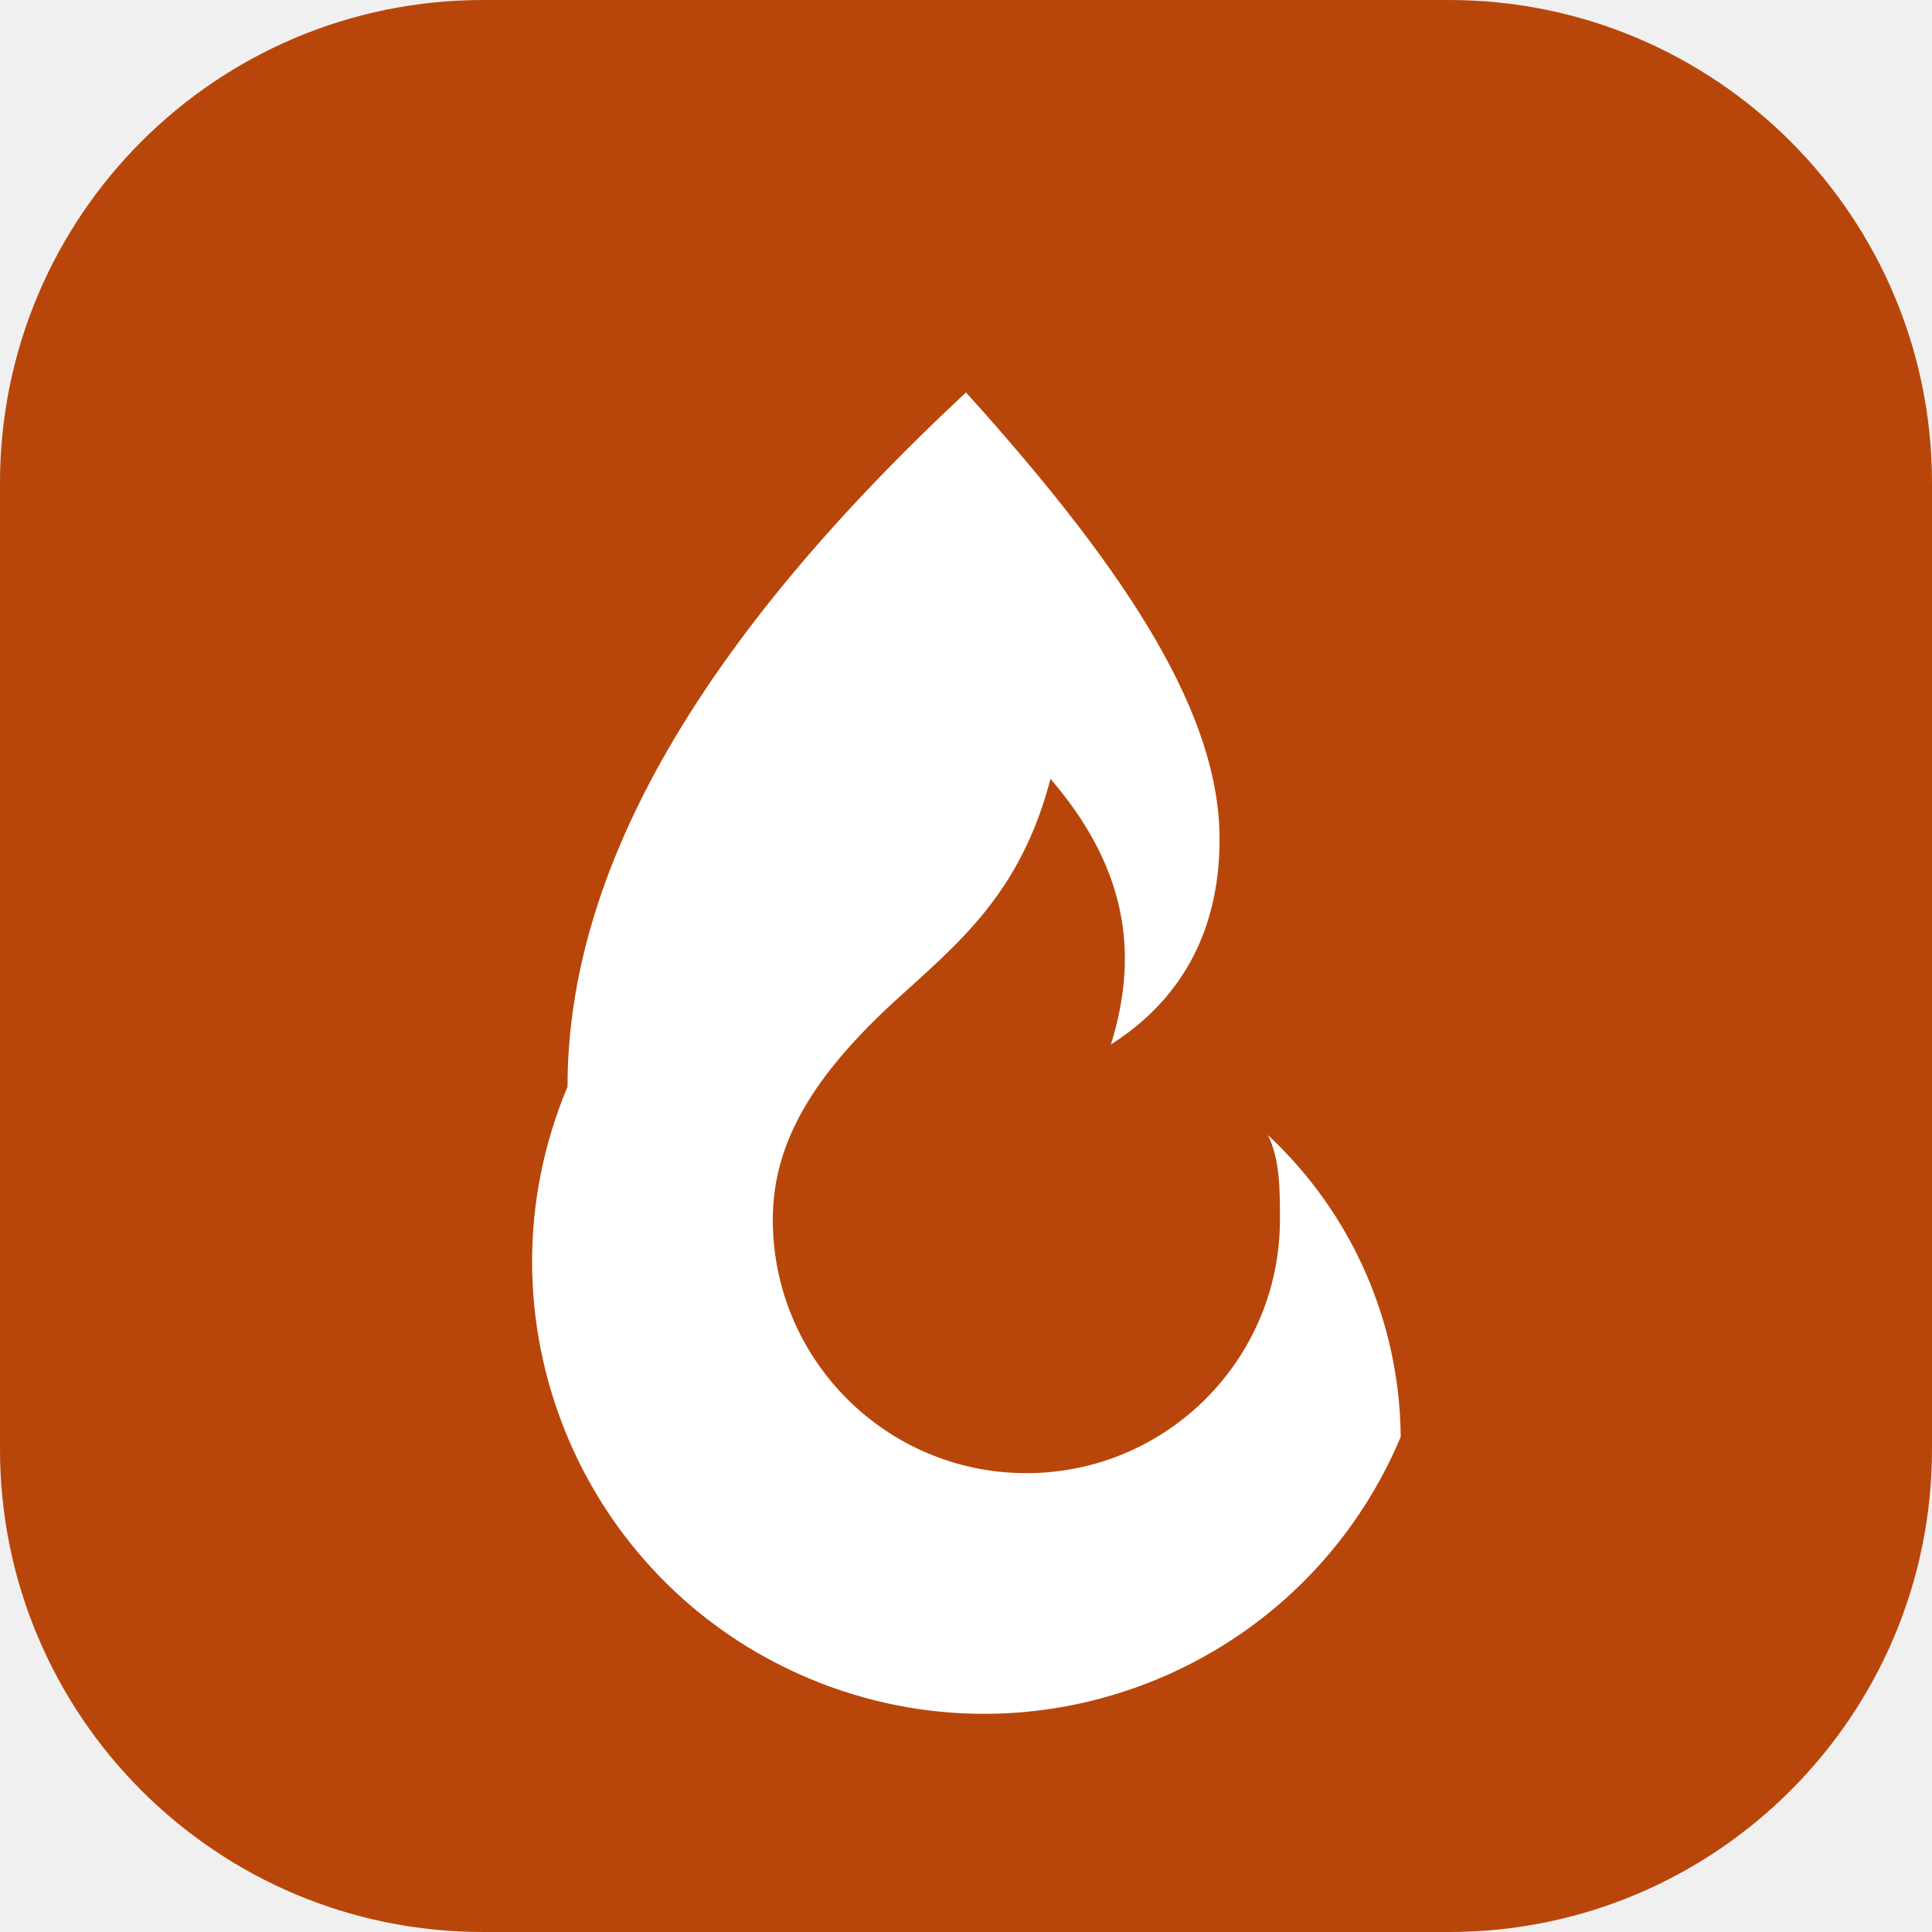
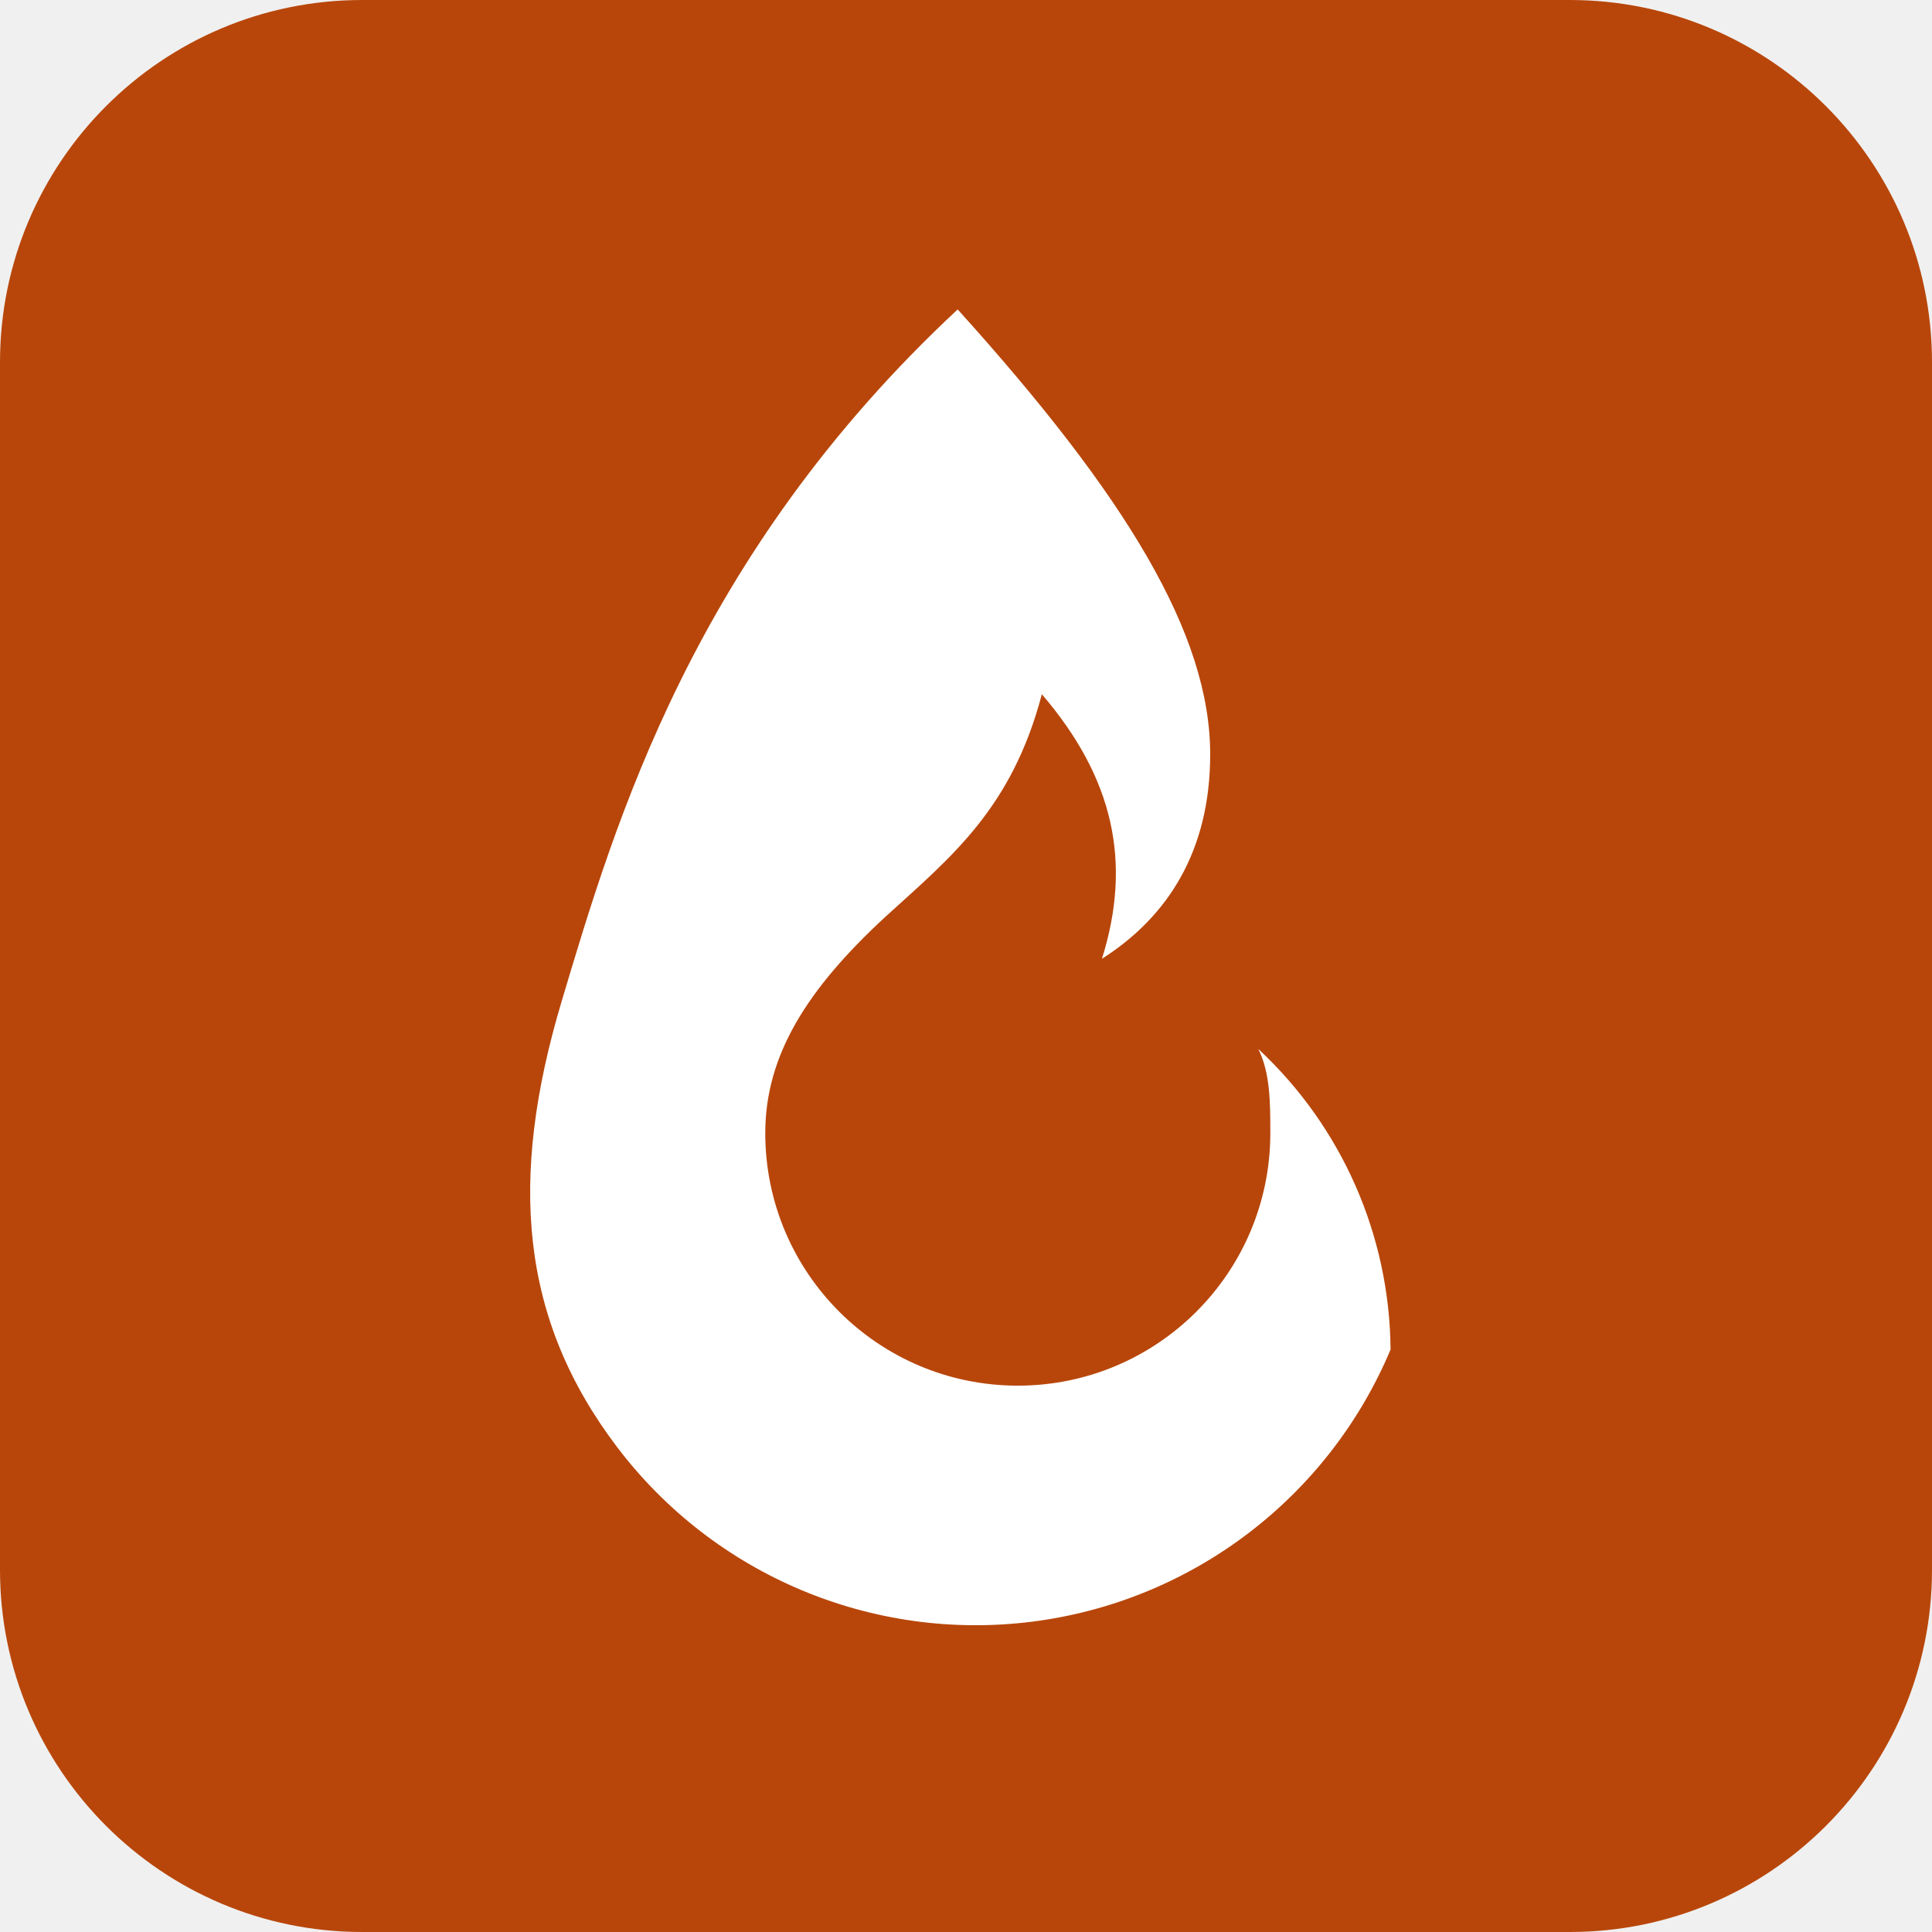
- <svg xmlns="http://www.w3.org/2000/svg" viewBox="0 0 32 32" width="32" height="32">
-   <rect width="32" height="32" rx="8" fill="#b8460a" />
-   <g transform="translate(4 4) scale(1)">
-     <path d="M12 2.5c2.8 3.1 4.2 5.4 4.2 7.4 0 1.6-.7 2.7-1.8 3.4.5-1.6.2-3-1-4.4-.5 1.9-1.5 2.7-2.6 3.7-1.3 1.2-2 2.3-2 3.6a4.2 4.2 0 0 0 8.4 0c0-.5 0-1-.2-1.4a6.9 6.9 0 0 1 2.2 5A7.2 7.2 0 1 1 5.4 14c0-3.6 2.2-7.4 6.6-11.5Z" fill="#ffffff" />
+ <svg xmlns="http://www.w3.org/2000/svg" width="128px" height="128px" viewBox="0 0 128 128" version="1.1">
+   <g id="Page-1" stroke="none" stroke-width="1" fill="none" fill-rule="evenodd">
+     <g id="icon" fill-rule="nonzero">
+       <rect id="Rectangle" fill="#B8460A" x="0" y="0" width="128" height="128" rx="24" />
+       <path d="M80.178,49.977 C80.178,56.351 77.39,60.732 73.008,63.521 C75,57.147 73.805,51.571 69.025,45.994 C67.033,53.562 63.05,56.749 58.668,60.732 C53.489,65.512 50.701,69.894 50.701,75.073 C50.701,84.312 58.192,91.803 67.431,91.803 C76.671,91.803 84.162,84.312 84.162,75.073 C84.162,73.081 84.162,71.089 83.365,69.496 C88.902,74.647 92.072,81.851 92.128,89.413 C88.001,99.232 78.949,106.104 68.382,107.44 C57.814,108.776 47.337,104.372 40.896,95.888 C34.456,87.404 33.675,78.157 37.217,66.316 C40.76,54.476 45.921,36.832 63.448,20.5 C74.602,32.849 80.178,42.01 80.178,49.977 Z" id="Path-Copy" fill="#FFFFFF" />
+     </g>
  </g>
</svg>
